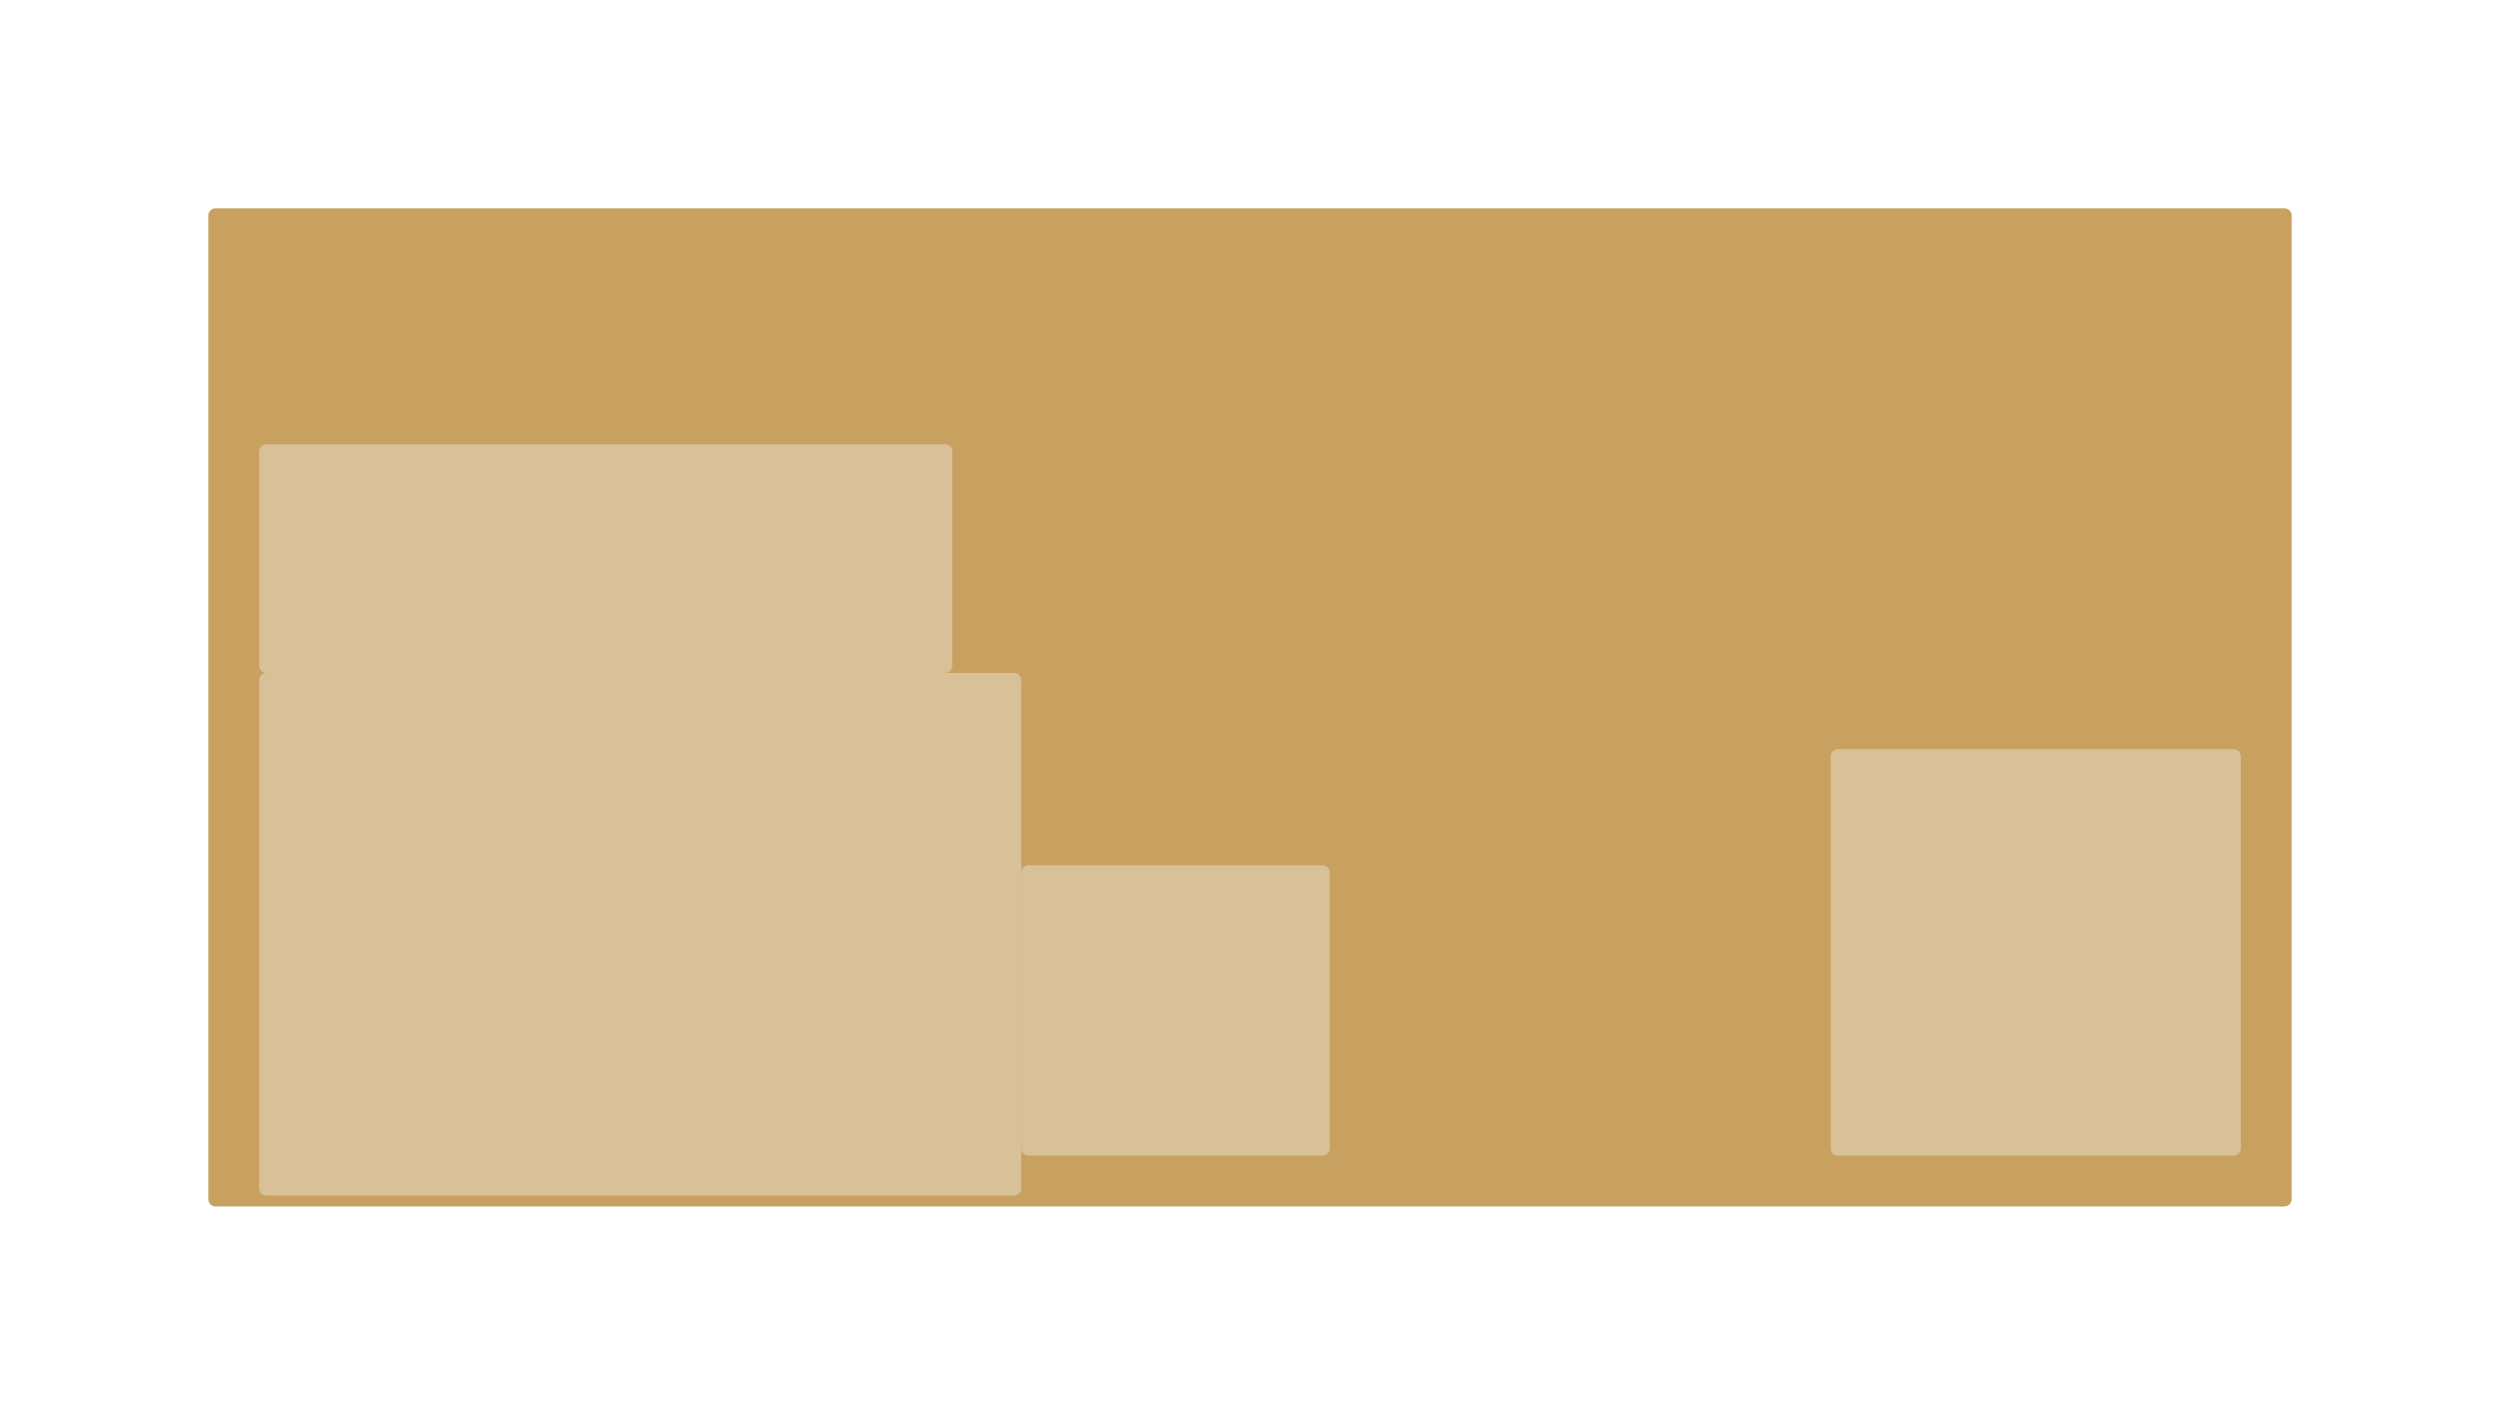
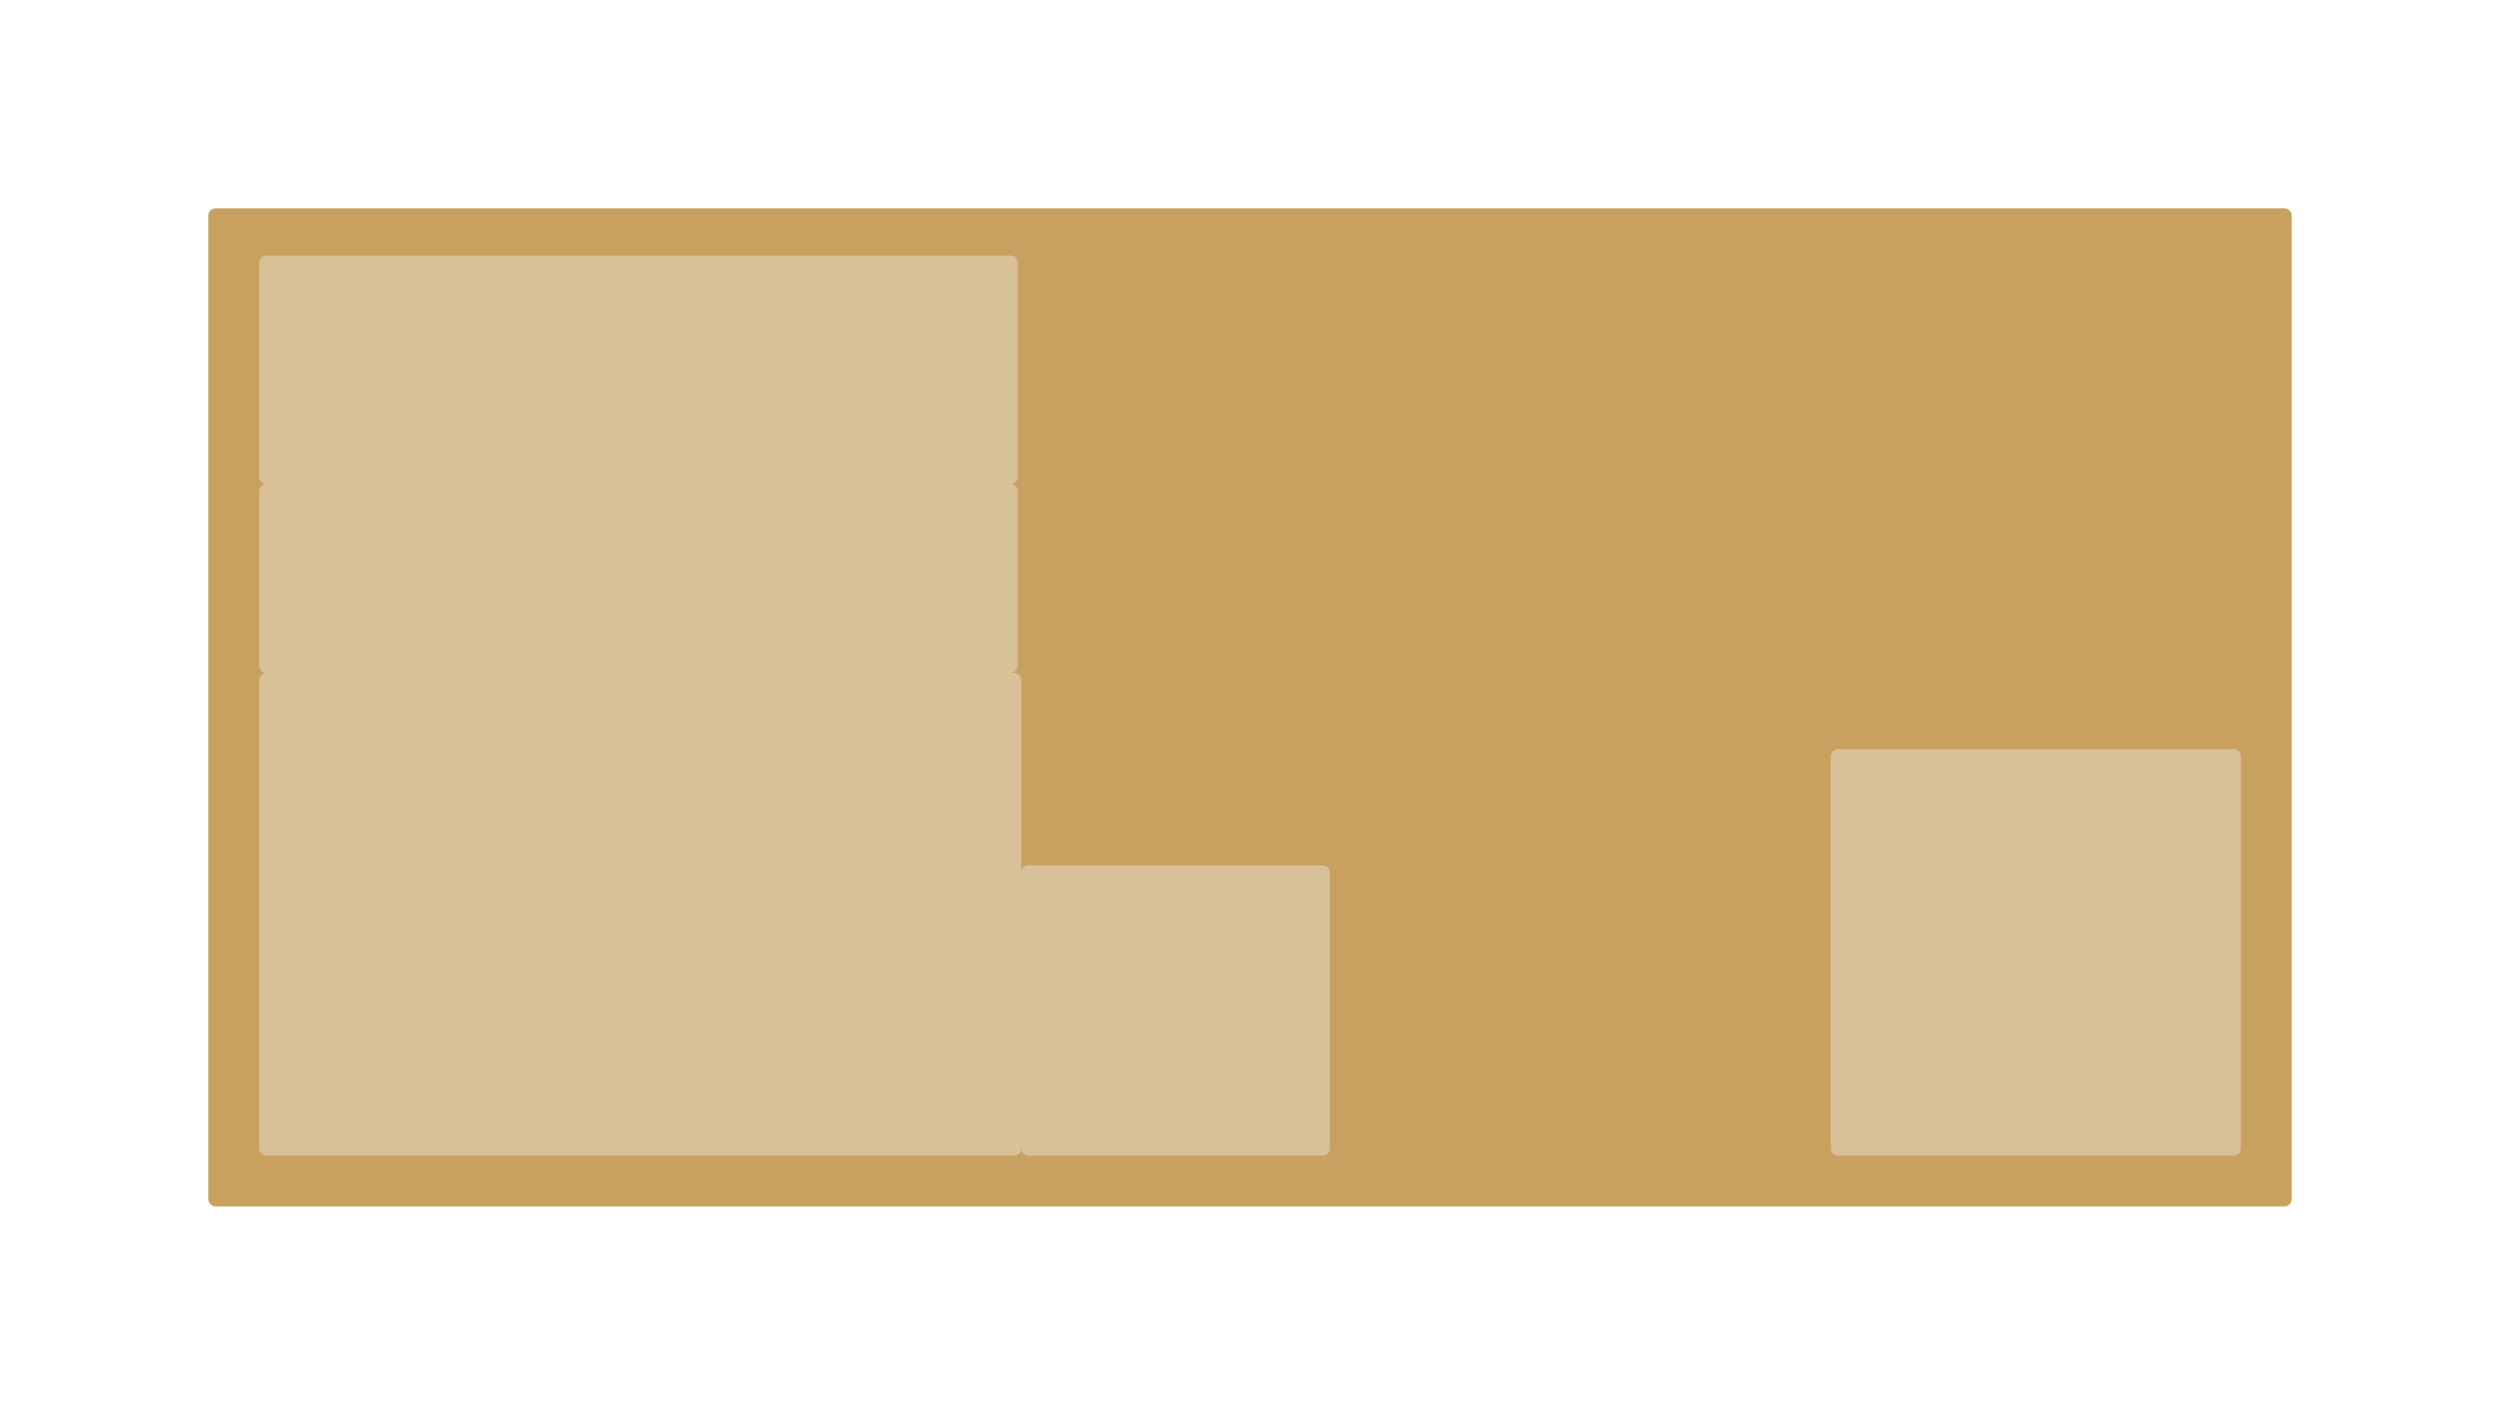
- <svg xmlns="http://www.w3.org/2000/svg" viewBox="15.6 45.6 688.8 389.8">
-   <rect x="73" y="103" width="574" height="275" fill="#C8A060" opacity="1" rx="2" />
-   <rect x="87" y="231" width="210" height="144" fill="#E8E0D0" opacity="0.5" rx="2" />
-   <rect x="520" y="252" width="113" height="112" fill="#E8E0D0" opacity="0.5" rx="2" />
-   <rect x="87" y="168" width="191" height="63" fill="#E8E0D0" opacity="0.5" rx="2" />
-   <rect x="297" y="284" width="85" height="80" fill="#E8E0D0" opacity="0.5" rx="2" />
+ <svg xmlns="http://www.w3.org/2000/svg" viewBox="29.6 110.6 688.8 389.8">
+   <rect x="87" y="168" width="574" height="275" fill="#C8A060" opacity="1" rx="2" />
+   <rect x="101" y="296" width="210" height="133" fill="#E8E0D0" opacity="0.5" rx="2" />
+   <rect x="534" y="317" width="113" height="112" fill="#E8E0D0" opacity="0.5" rx="2" />
+   <rect x="101" y="181" width="209" height="63" fill="#E8E0D0" opacity="0.5" rx="2" />
+   <rect x="311" y="349" width="85" height="80" fill="#E8E0D0" opacity="0.5" rx="2" />
+   <rect x="101" y="244" width="209" height="52" fill="#E8E0D0" opacity="0.5" rx="2" />
</svg>
